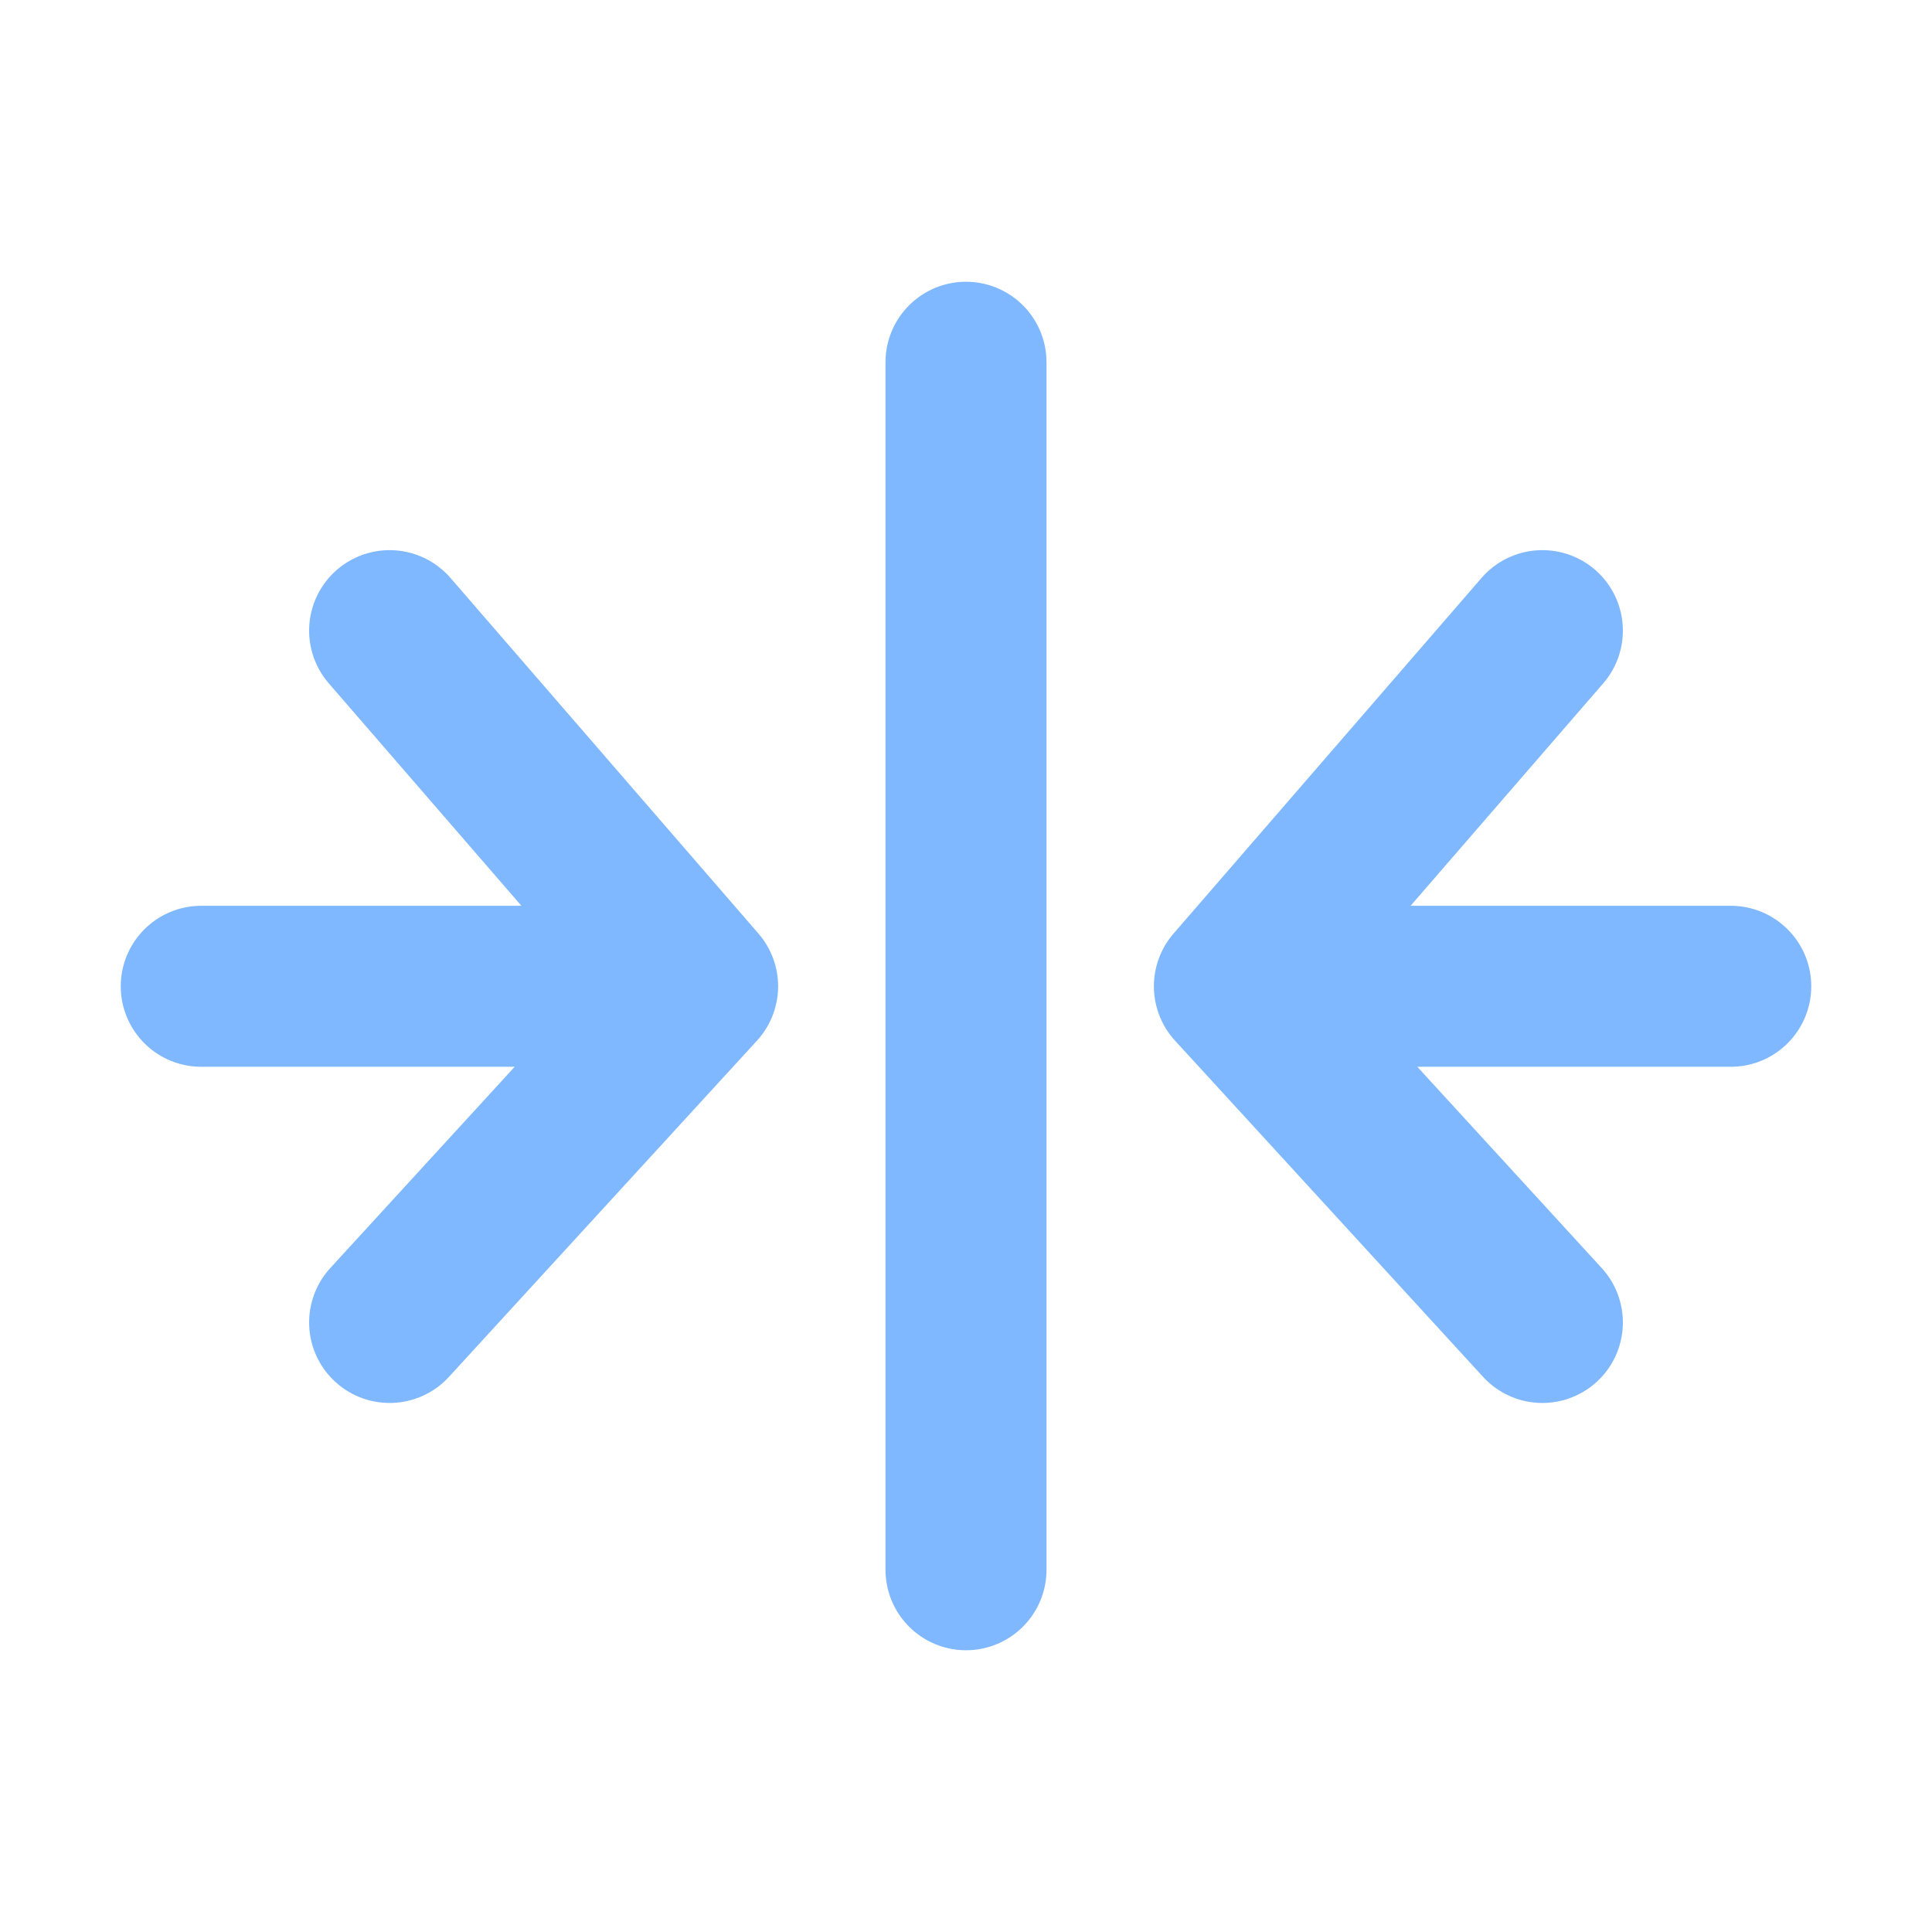
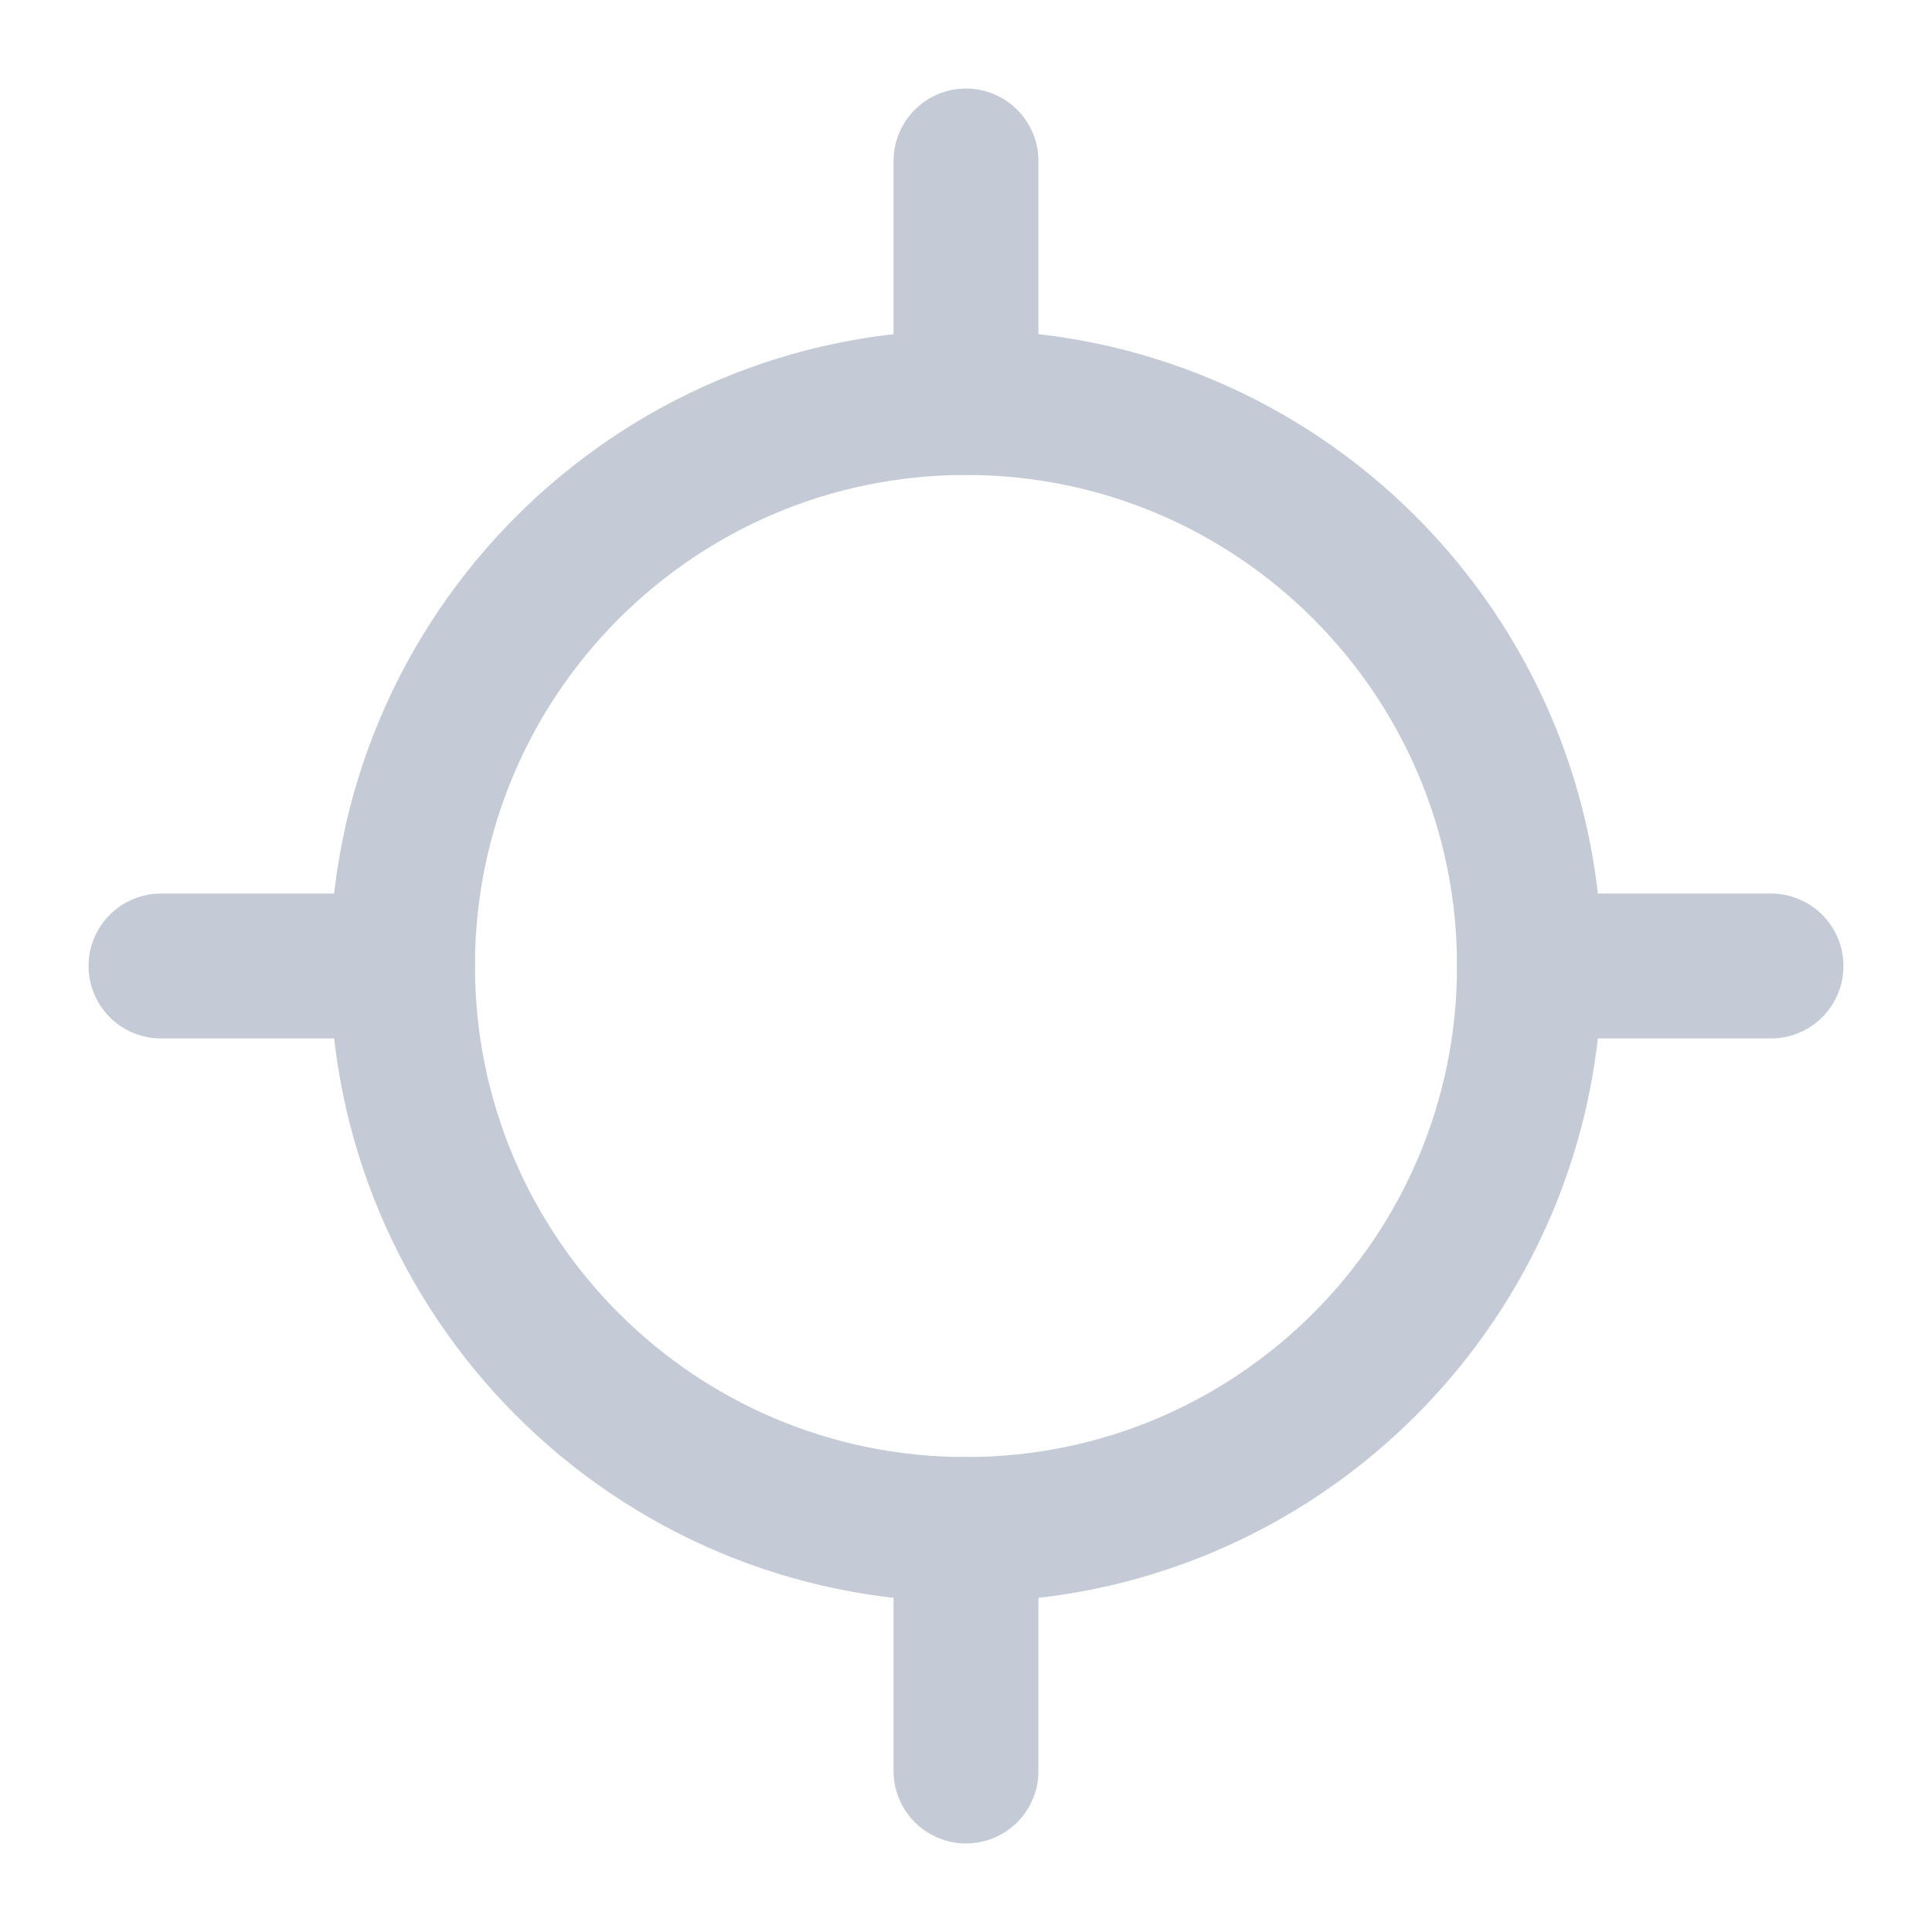
- <svg xmlns="http://www.w3.org/2000/svg" width="12" height="12" viewBox="0 0 12 12" fill="none">
-   <path d="M6 2.25V9.75M1.25 6.126H4.333M4.333 6.126L2.42 3.917M4.333 6.126L2.42 8.214M10.75 6.126H7.667M7.667 6.126L9.58 3.917M7.667 6.126L9.58 8.214" stroke="#7FB8FF" stroke-linecap="round" stroke-linejoin="round" />
+ <svg xmlns="http://www.w3.org/2000/svg" class="lucide lucide-locate" width="20" height="20" viewBox="0 0 24 24" fill="none" stroke="#C4CBD6" stroke-width="1.8" stroke-linecap="round" stroke-linejoin="round">
+   <line x1="2" x2="5" y1="12" y2="12" />
+   <line x1="19" x2="22" y1="12" y2="12" />
+   <line x1="12" x2="12" y1="2" y2="5" />
+   <line x1="12" x2="12" y1="19" y2="22" />
+   <circle cx="12" cy="12" r="7" />
</svg>
